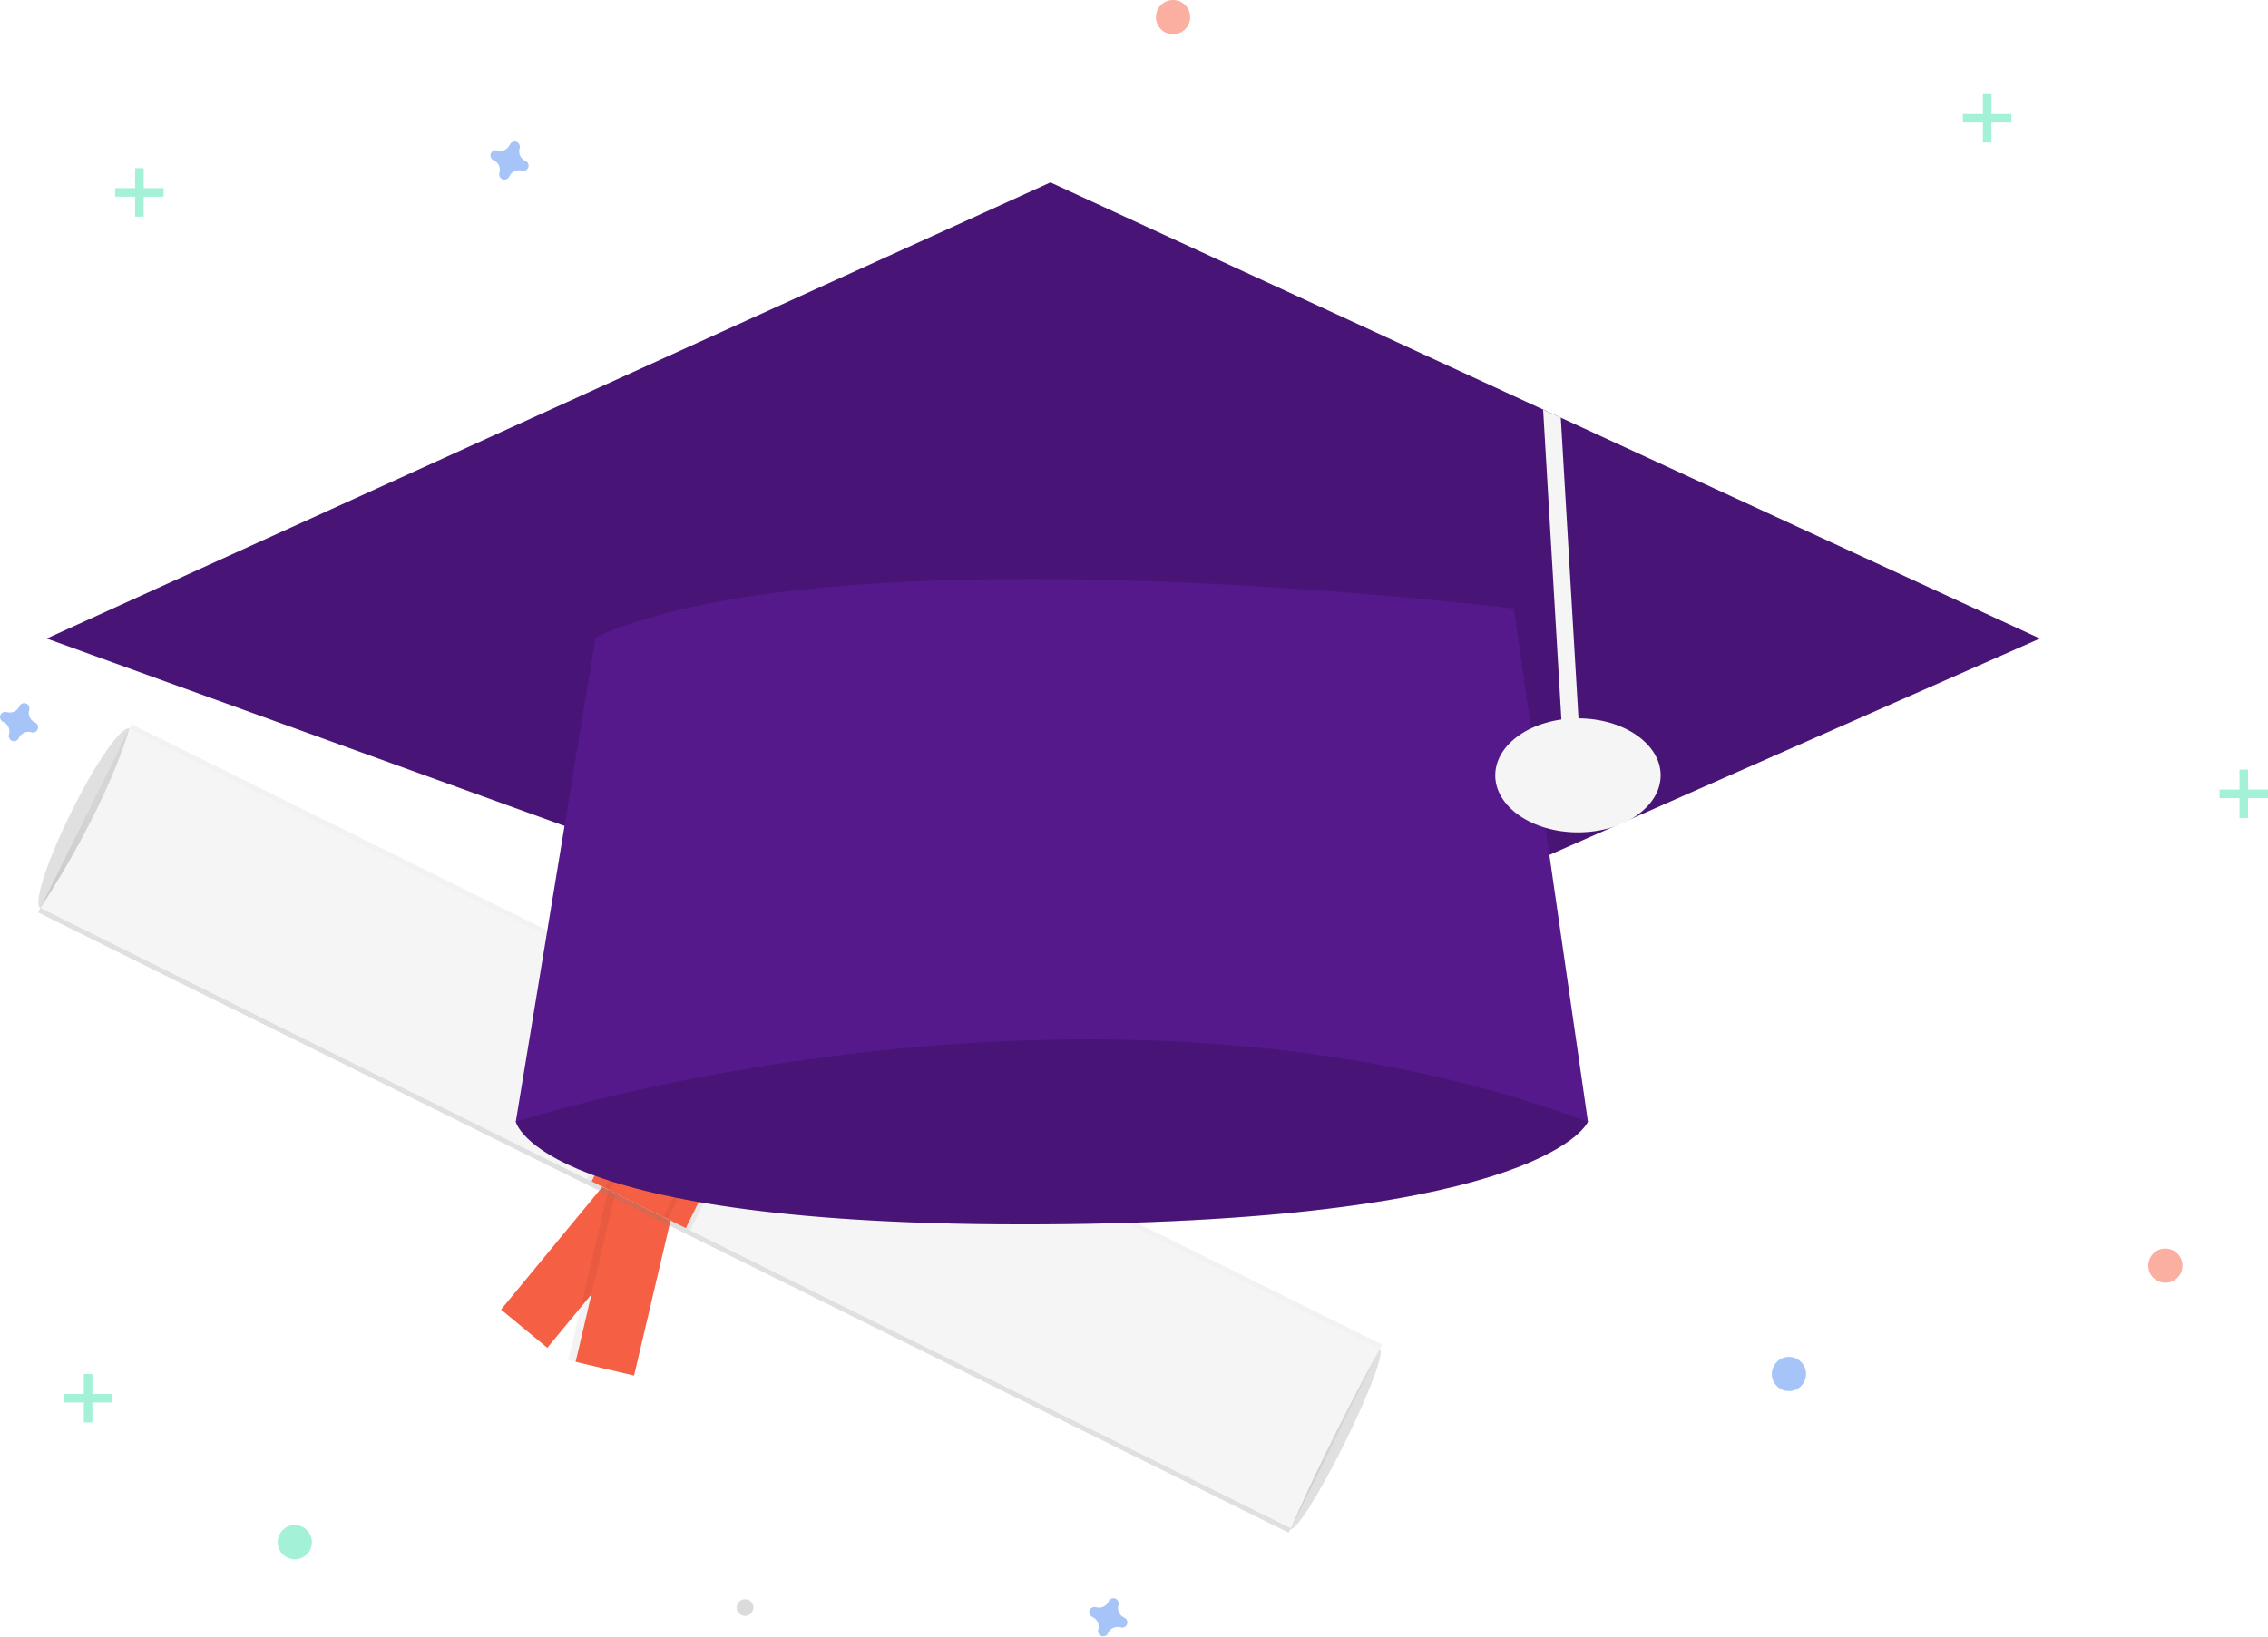
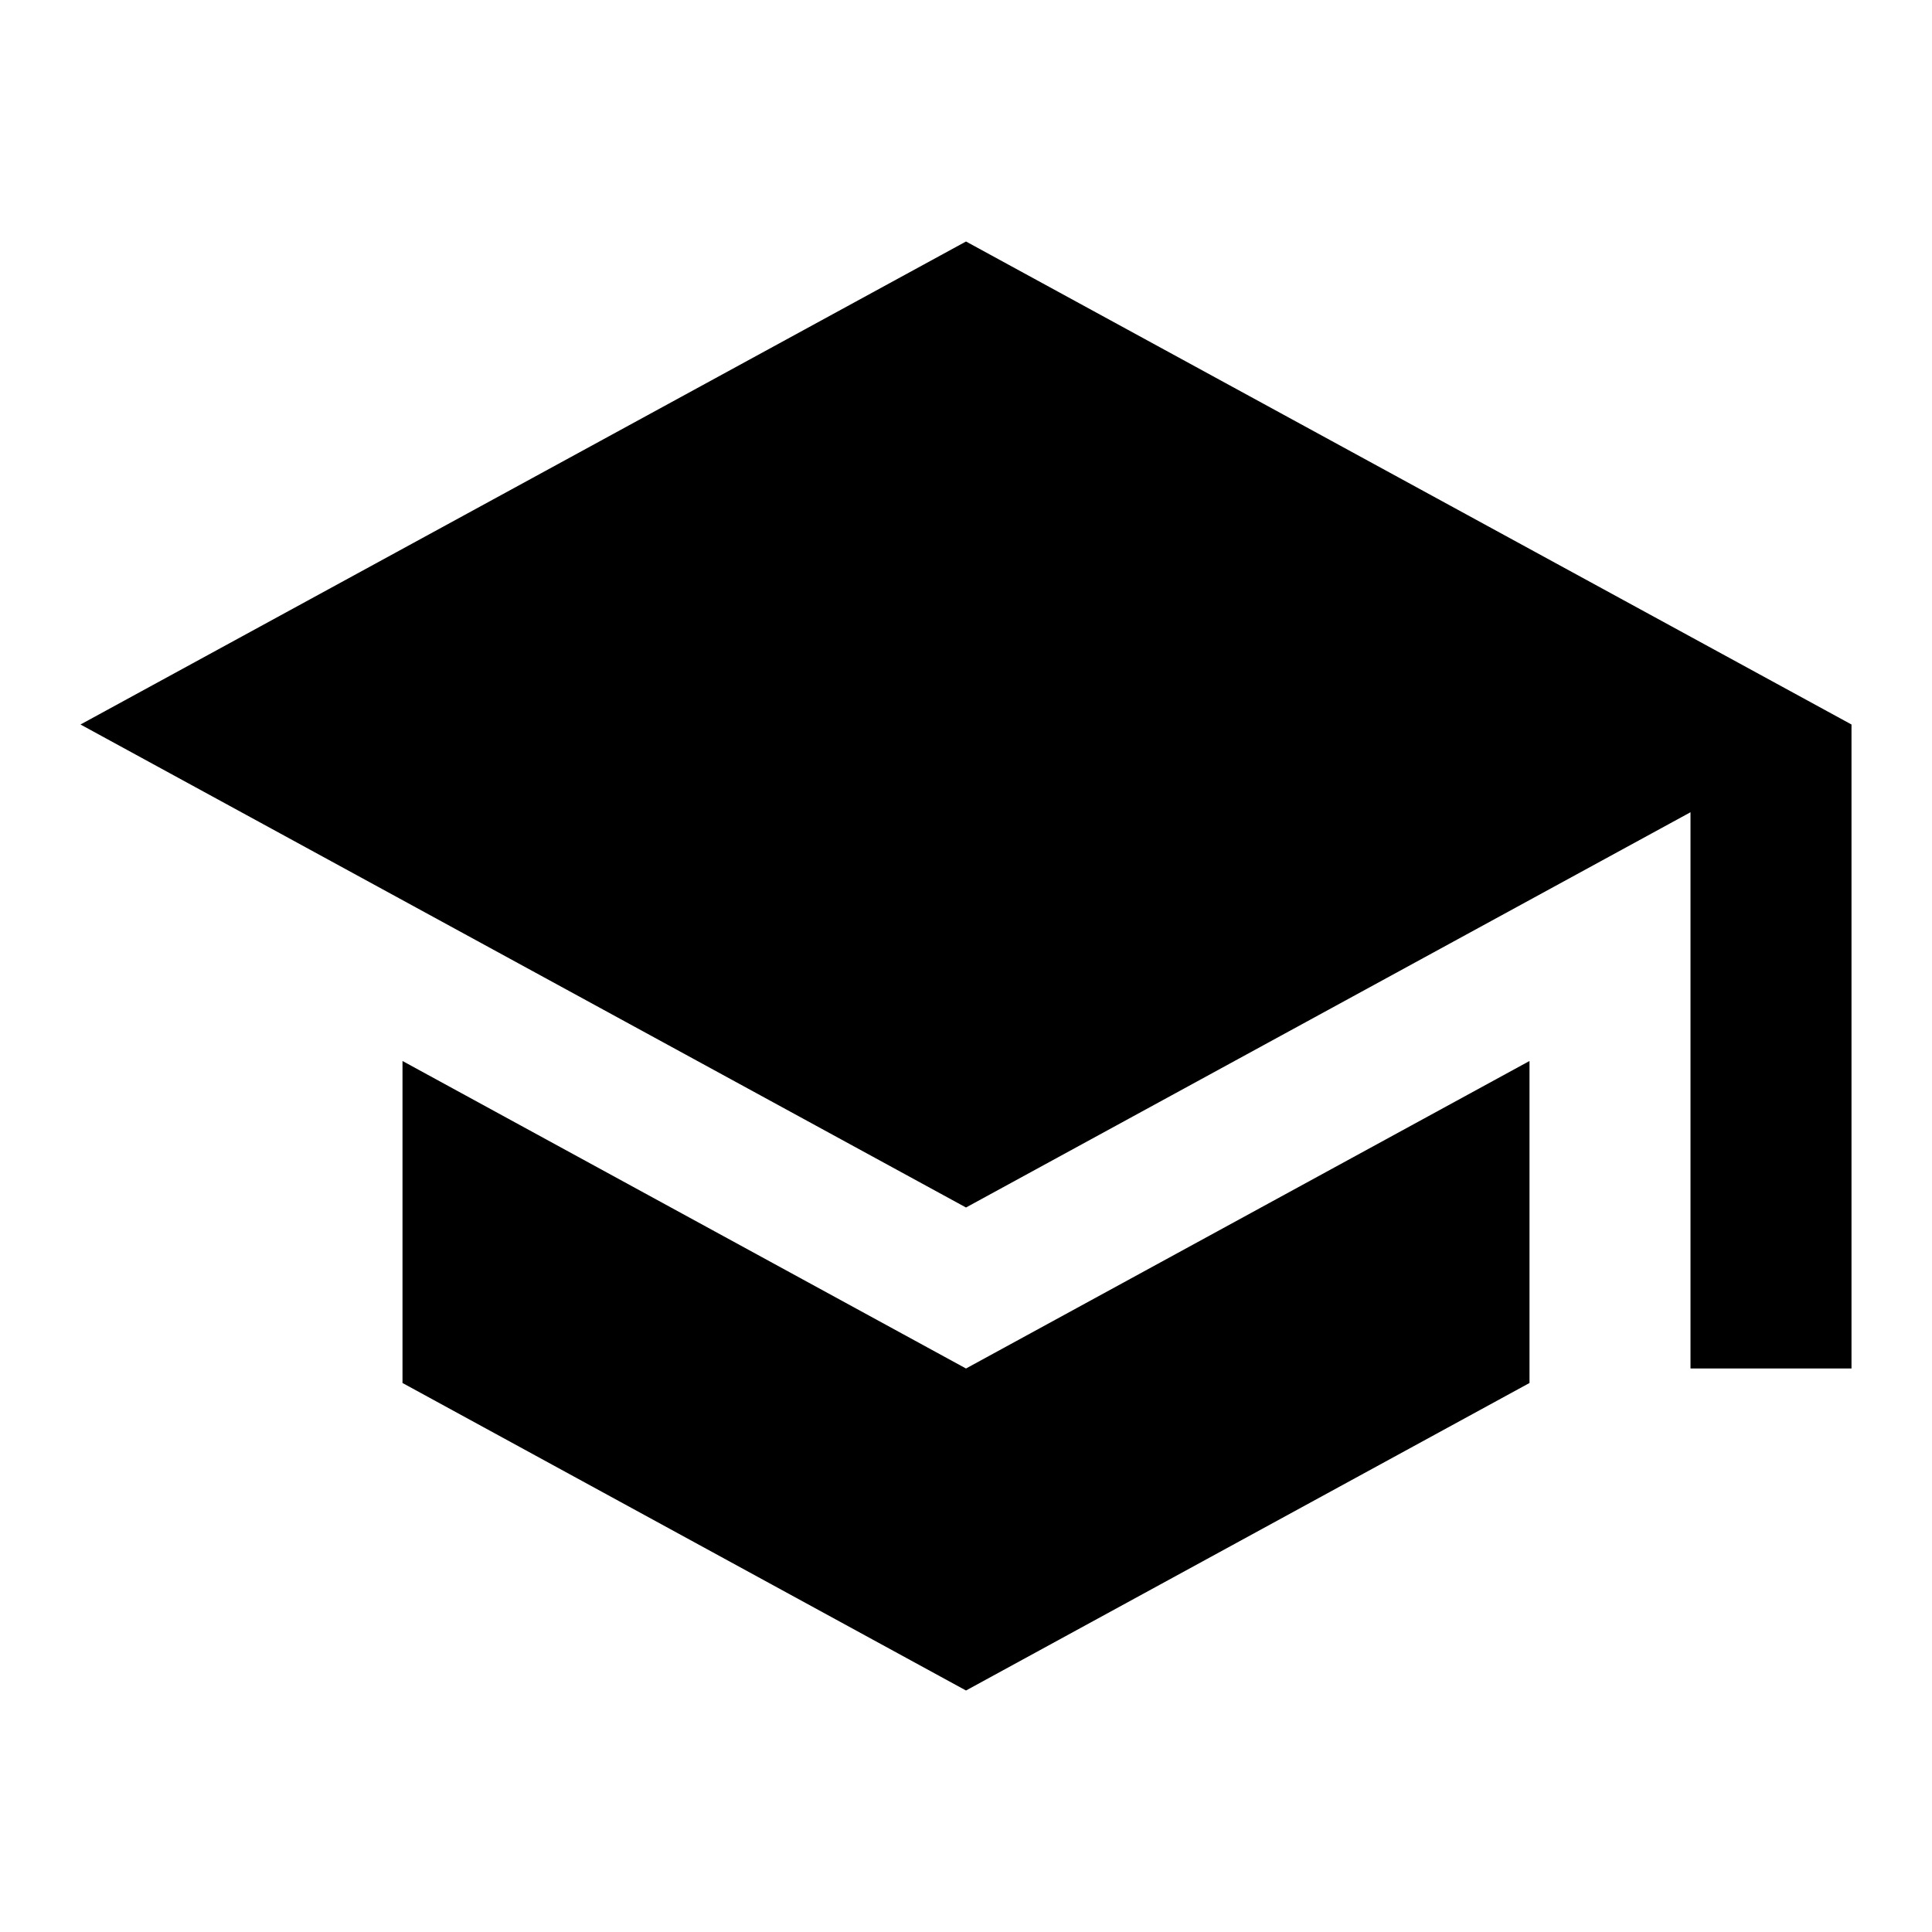
- <svg xmlns="http://www.w3.org/2000/svg" id="eb113788-f1f1-4c1f-be62-f1d0ea2e1eb6" width="795.394" height="574.038" data-name="Layer 1" viewBox="0 0 795.394 574.038">
-   <defs>
-     <linearGradient id="b2a81085-935f-40be-bb27-75940df8c338" x1="-450.79" x2="-450.79" y1="2803.047" y2="2729.348" gradientTransform="translate(3217.533 1009.658) rotate(90)" gradientUnits="userSpaceOnUse">
-       <stop offset="0" stop-color="gray" stop-opacity=".25" />
-       <stop offset=".535" stop-color="gray" stop-opacity=".12" />
-       <stop offset="1" stop-color="gray" stop-opacity=".1" />
-     </linearGradient>
-   </defs>
-   <ellipse cx="232.058" cy="450.069" fill="#e0e0e0" rx="35.095" ry="5.264" transform="translate(-476.5567 294.9237) rotate(-63.61079)" />
-   <ellipse cx="670.577" cy="667.856" fill="#e0e0e0" rx="35.095" ry="3.577" transform="translate(-428.0369 808.7355) rotate(-63.61079)" />
-   <rect width="21.057" height="70.19" x="397.953" y="566.935" fill="#f55f44" transform="translate(274.5207 -285.2623) rotate(39.54732)" />
-   <rect width="23.692" height="70.19" x="409.325" y="573.566" opacity=".05" transform="translate(489.5496 1134.581) rotate(-166.7689)" />
-   <rect width="21.057" height="70.19" x="411.926" y="573.868" fill="#f55f44" transform="translate(492.0121 1135.47) rotate(-166.7689)" />
-   <rect width="73.699" height="489.572" x="414.486" y="314.082" fill="url(#b2a81085-935f-40be-bb27-75940df8c338)" transform="translate(-452.2022 551.7936) rotate(-63.61079)" />
-   <path fill="#f5f5f5" d="M655.016,699.105c-8.584-4.118-444.844-220.718-438.556-217.598,24.214-36.957,31.197-62.875,31.197-62.875l438.556,217.598S670.811,663.259,655.016,699.105Z" transform="translate(-202.3028 -162.981)" />
-   <rect width="40.359" height="70.19" x="421.725" y="519.094" opacity=".05" transform="translate(90.06389 -301.6438) rotate(26.38921)" />
-   <rect width="36.849" height="70.19" x="423.48" y="519.094" fill="#f55f44" transform="translate(90.06389 -301.6438) rotate(26.38921)" />
-   <rect width="24.566" height="70.19" x="428.835" y="518.704" opacity=".05" transform="translate(89.80867 -301.3351) rotate(26.38921)" />
-   <rect width="21.057" height="70.19" x="430.59" y="518.704" fill="#f55f44" transform="translate(89.80867 -301.3351) rotate(26.38921)" />
-   <circle cx="261.306" cy="563.925" r="2.926" fill="#dbdbdb" />
-   <g opacity=".5">
-     <rect width="3" height="17" x="29.394" y="482" fill="#47e6b1" />
-     <rect width="3" height="17" x="231.697" y="644.981" fill="#47e6b1" transform="translate(684.3753 257.3028) rotate(90)" />
+ <svg xmlns="http://www.w3.org/2000/svg" width="800px" height="800px" viewBox="0 0 24 24" version="1.1">
+   <g stroke="none" stroke-width="1" fill="none" fill-rule="evenodd">
+     <path d="M12,3L1,9L12,15L21,10.09V17H23V9M5,13.18V17.18L12,21L19,17.18V13.18L12,17L5,13.18Z" fill="#000000" />
  </g>
-   <g opacity=".5">
-     <rect width="3" height="17" x="785.394" y="270" fill="#47e6b1" />
-     <rect width="3" height="17" x="987.697" y="432.981" fill="#47e6b1" transform="translate(1228.375 -710.6972) rotate(90)" />
-   </g>
-   <g opacity=".5">
-     <rect width="3" height="17" x="47.394" y="59" fill="#47e6b1" />
-     <rect width="3" height="17" x="249.697" y="221.981" fill="#47e6b1" transform="translate(279.3753 -183.6972) rotate(90)" />
-   </g>
-   <g opacity=".5">
-     <rect width="3" height="17" x="695.394" y="33" fill="#47e6b1" />
-     <rect width="3" height="17" x="897.697" y="195.981" fill="#47e6b1" transform="translate(901.3753 -857.6972) rotate(90)" />
-   </g>
-   <path fill="#4d8af0" d="M214.593,416.437a3.675,3.675,0,0,1-2.047-4.441,1.766,1.766,0,0,0,.08-.408h0a1.843,1.843,0,0,0-3.31-1.221h0a1.766,1.766,0,0,0-.204.362,3.675,3.675,0,0,1-4.441,2.047,1.766,1.766,0,0,0-.408-.08h0a1.843,1.843,0,0,0-1.221,3.31h0a1.766,1.766,0,0,0,.362.204,3.675,3.675,0,0,1,2.047,4.441,1.766,1.766,0,0,0-.08.408h0a1.843,1.843,0,0,0,3.31,1.221h0a1.766,1.766,0,0,0,.204-.362,3.675,3.675,0,0,1,4.441-2.047,1.767,1.767,0,0,0,.408.08h0a1.843,1.843,0,0,0,1.221-3.31h0A1.767,1.767,0,0,0,214.593,416.437Z" opacity=".5" transform="translate(-202.3028 -162.981)" />
-   <path fill="#4d8af0" d="M386.593,219.437a3.675,3.675,0,0,1-2.047-4.441,1.766,1.766,0,0,0,.08-.408h0a1.843,1.843,0,0,0-3.31-1.221h0a1.766,1.766,0,0,0-.204.362,3.675,3.675,0,0,1-4.441,2.047,1.766,1.766,0,0,0-.408-.08h0a1.843,1.843,0,0,0-1.221,3.31h0a1.766,1.766,0,0,0,.362.204,3.675,3.675,0,0,1,2.047,4.441,1.766,1.766,0,0,0-.08.408h0a1.843,1.843,0,0,0,3.31,1.221h0a1.766,1.766,0,0,0,.204-.362,3.675,3.675,0,0,1,4.441-2.047,1.767,1.767,0,0,0,.408.08h0a1.843,1.843,0,0,0,1.221-3.31h0A1.767,1.767,0,0,0,386.593,219.437Z" opacity=".5" transform="translate(-202.3028 -162.981)" />
-   <path fill="#4d8af0" d="M596.593,730.437a3.675,3.675,0,0,1-2.047-4.441,1.766,1.766,0,0,0,.08-.408h0a1.843,1.843,0,0,0-3.31-1.221h0a1.766,1.766,0,0,0-.204.362,3.675,3.675,0,0,1-4.441,2.047,1.766,1.766,0,0,0-.408-.08h0a1.843,1.843,0,0,0-1.221,3.31h0a1.766,1.766,0,0,0,.362.204,3.675,3.675,0,0,1,2.047,4.441,1.766,1.766,0,0,0-.08.408h0a1.843,1.843,0,0,0,3.31,1.221h0a1.766,1.766,0,0,0,.204-.362,3.675,3.675,0,0,1,4.441-2.047,1.767,1.767,0,0,0,.408.08h0a1.843,1.843,0,0,0,1.221-3.31h0A1.767,1.767,0,0,0,596.593,730.437Z" opacity=".5" transform="translate(-202.3028 -162.981)" />
-   <circle cx="759.394" cy="444" r="6" fill="#f55f44" opacity=".5" />
-   <circle cx="627.394" cy="482" r="6" fill="#4d8af0" opacity=".5" />
-   <circle cx="103.394" cy="541" r="6" fill="#47e6b1" opacity=".5" />
-   <circle cx="411.394" cy="6" r="6" fill="#f55f44" opacity=".5" />
-   <path fill="#55198b" d="M407.197,520.481l-24,36s8,37,185,36,191-36,191-36l-33-48-101-69Z" transform="translate(-202.3028 -162.981)" />
-   <path d="M407.197,520.481l-24,36s8,37,185,36,191-36,191-36l-33-48-101-69Z" opacity=".15" transform="translate(-202.3028 -162.981)" />
-   <polygon fill="#55198b" points="715.394 224 400.394 363 16.394 224 368.394 64 541.184 143.67 547.374 146.53 715.394 224" />
-   <polygon points="715.394 224 400.394 363 16.394 224 368.394 64 541.184 143.67 547.374 146.53 715.394 224" opacity=".15" />
-   <polygon fill="#f5f5f5" points="553.894 257.32 547.894 257.68 541.184 143.67 547.374 146.53 553.894 257.32" />
-   <path fill="#55198b" d="M411.197,386.481l-28,170s201-65,376,0l-26-180S498.197,347.481,411.197,386.481Z" transform="translate(-202.3028 -162.981)" />
-   <ellipse cx="553.394" cy="272" fill="#f5f5f5" rx="29" ry="20" />
</svg>
